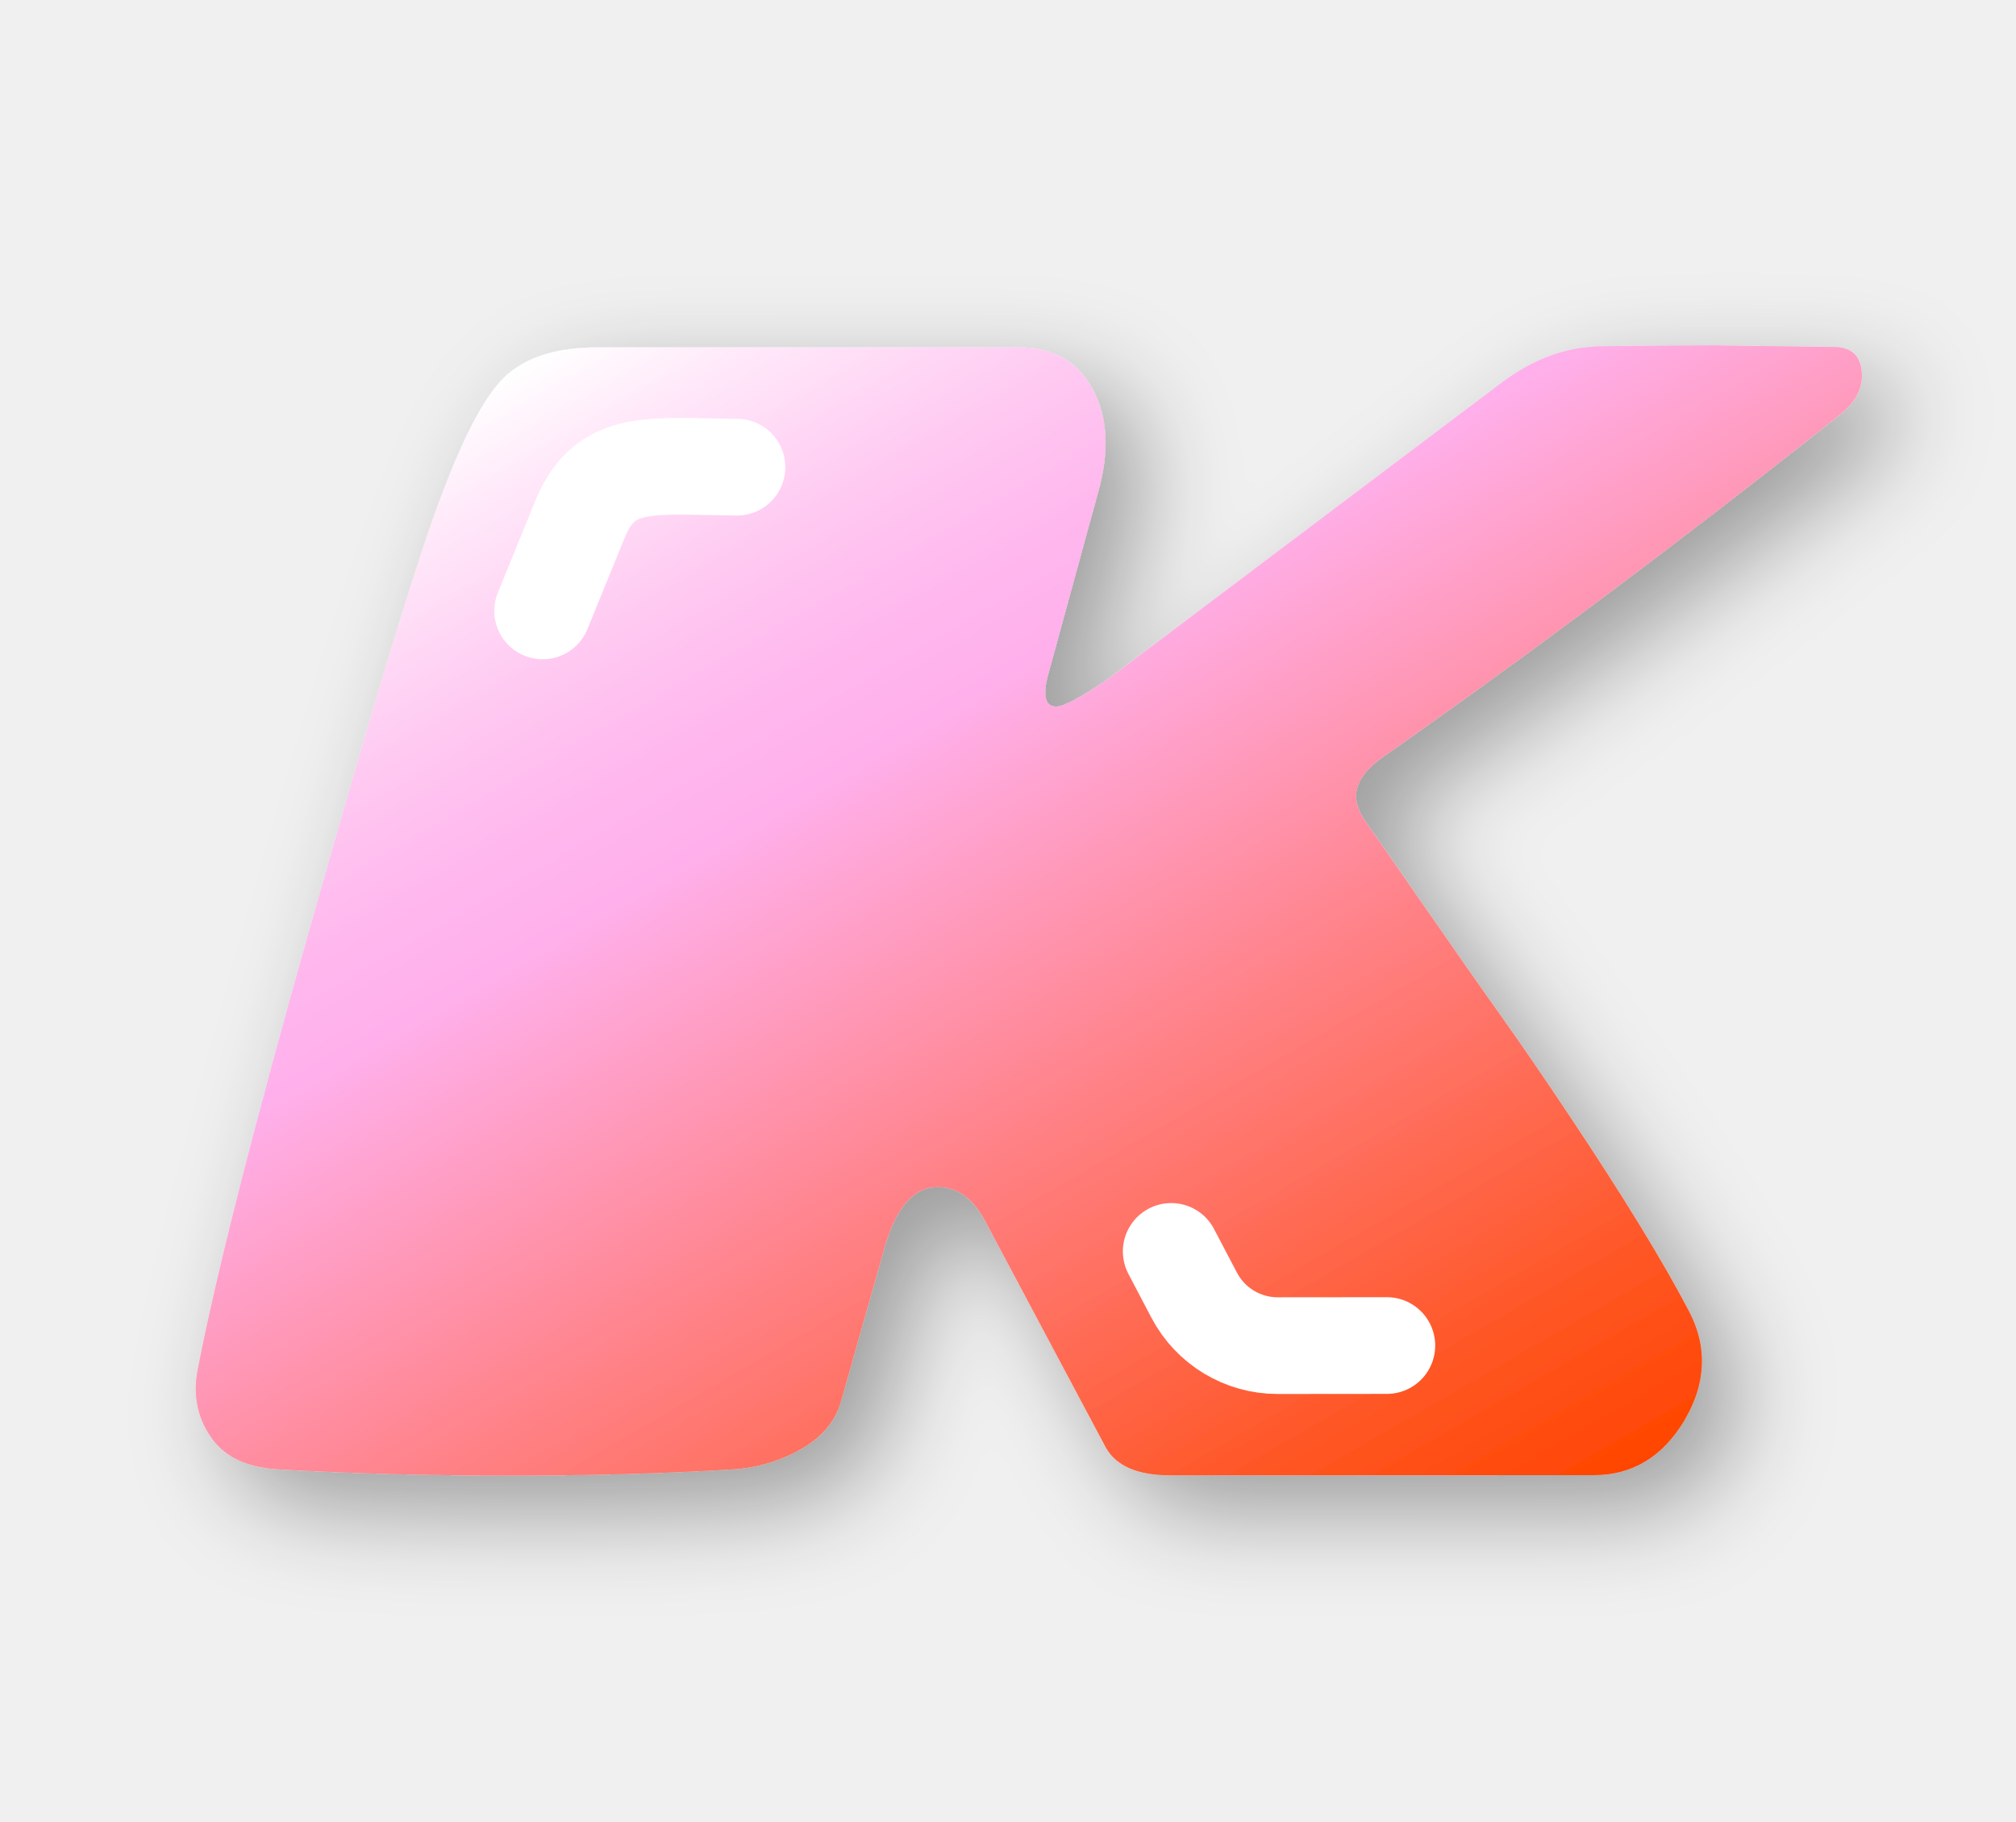
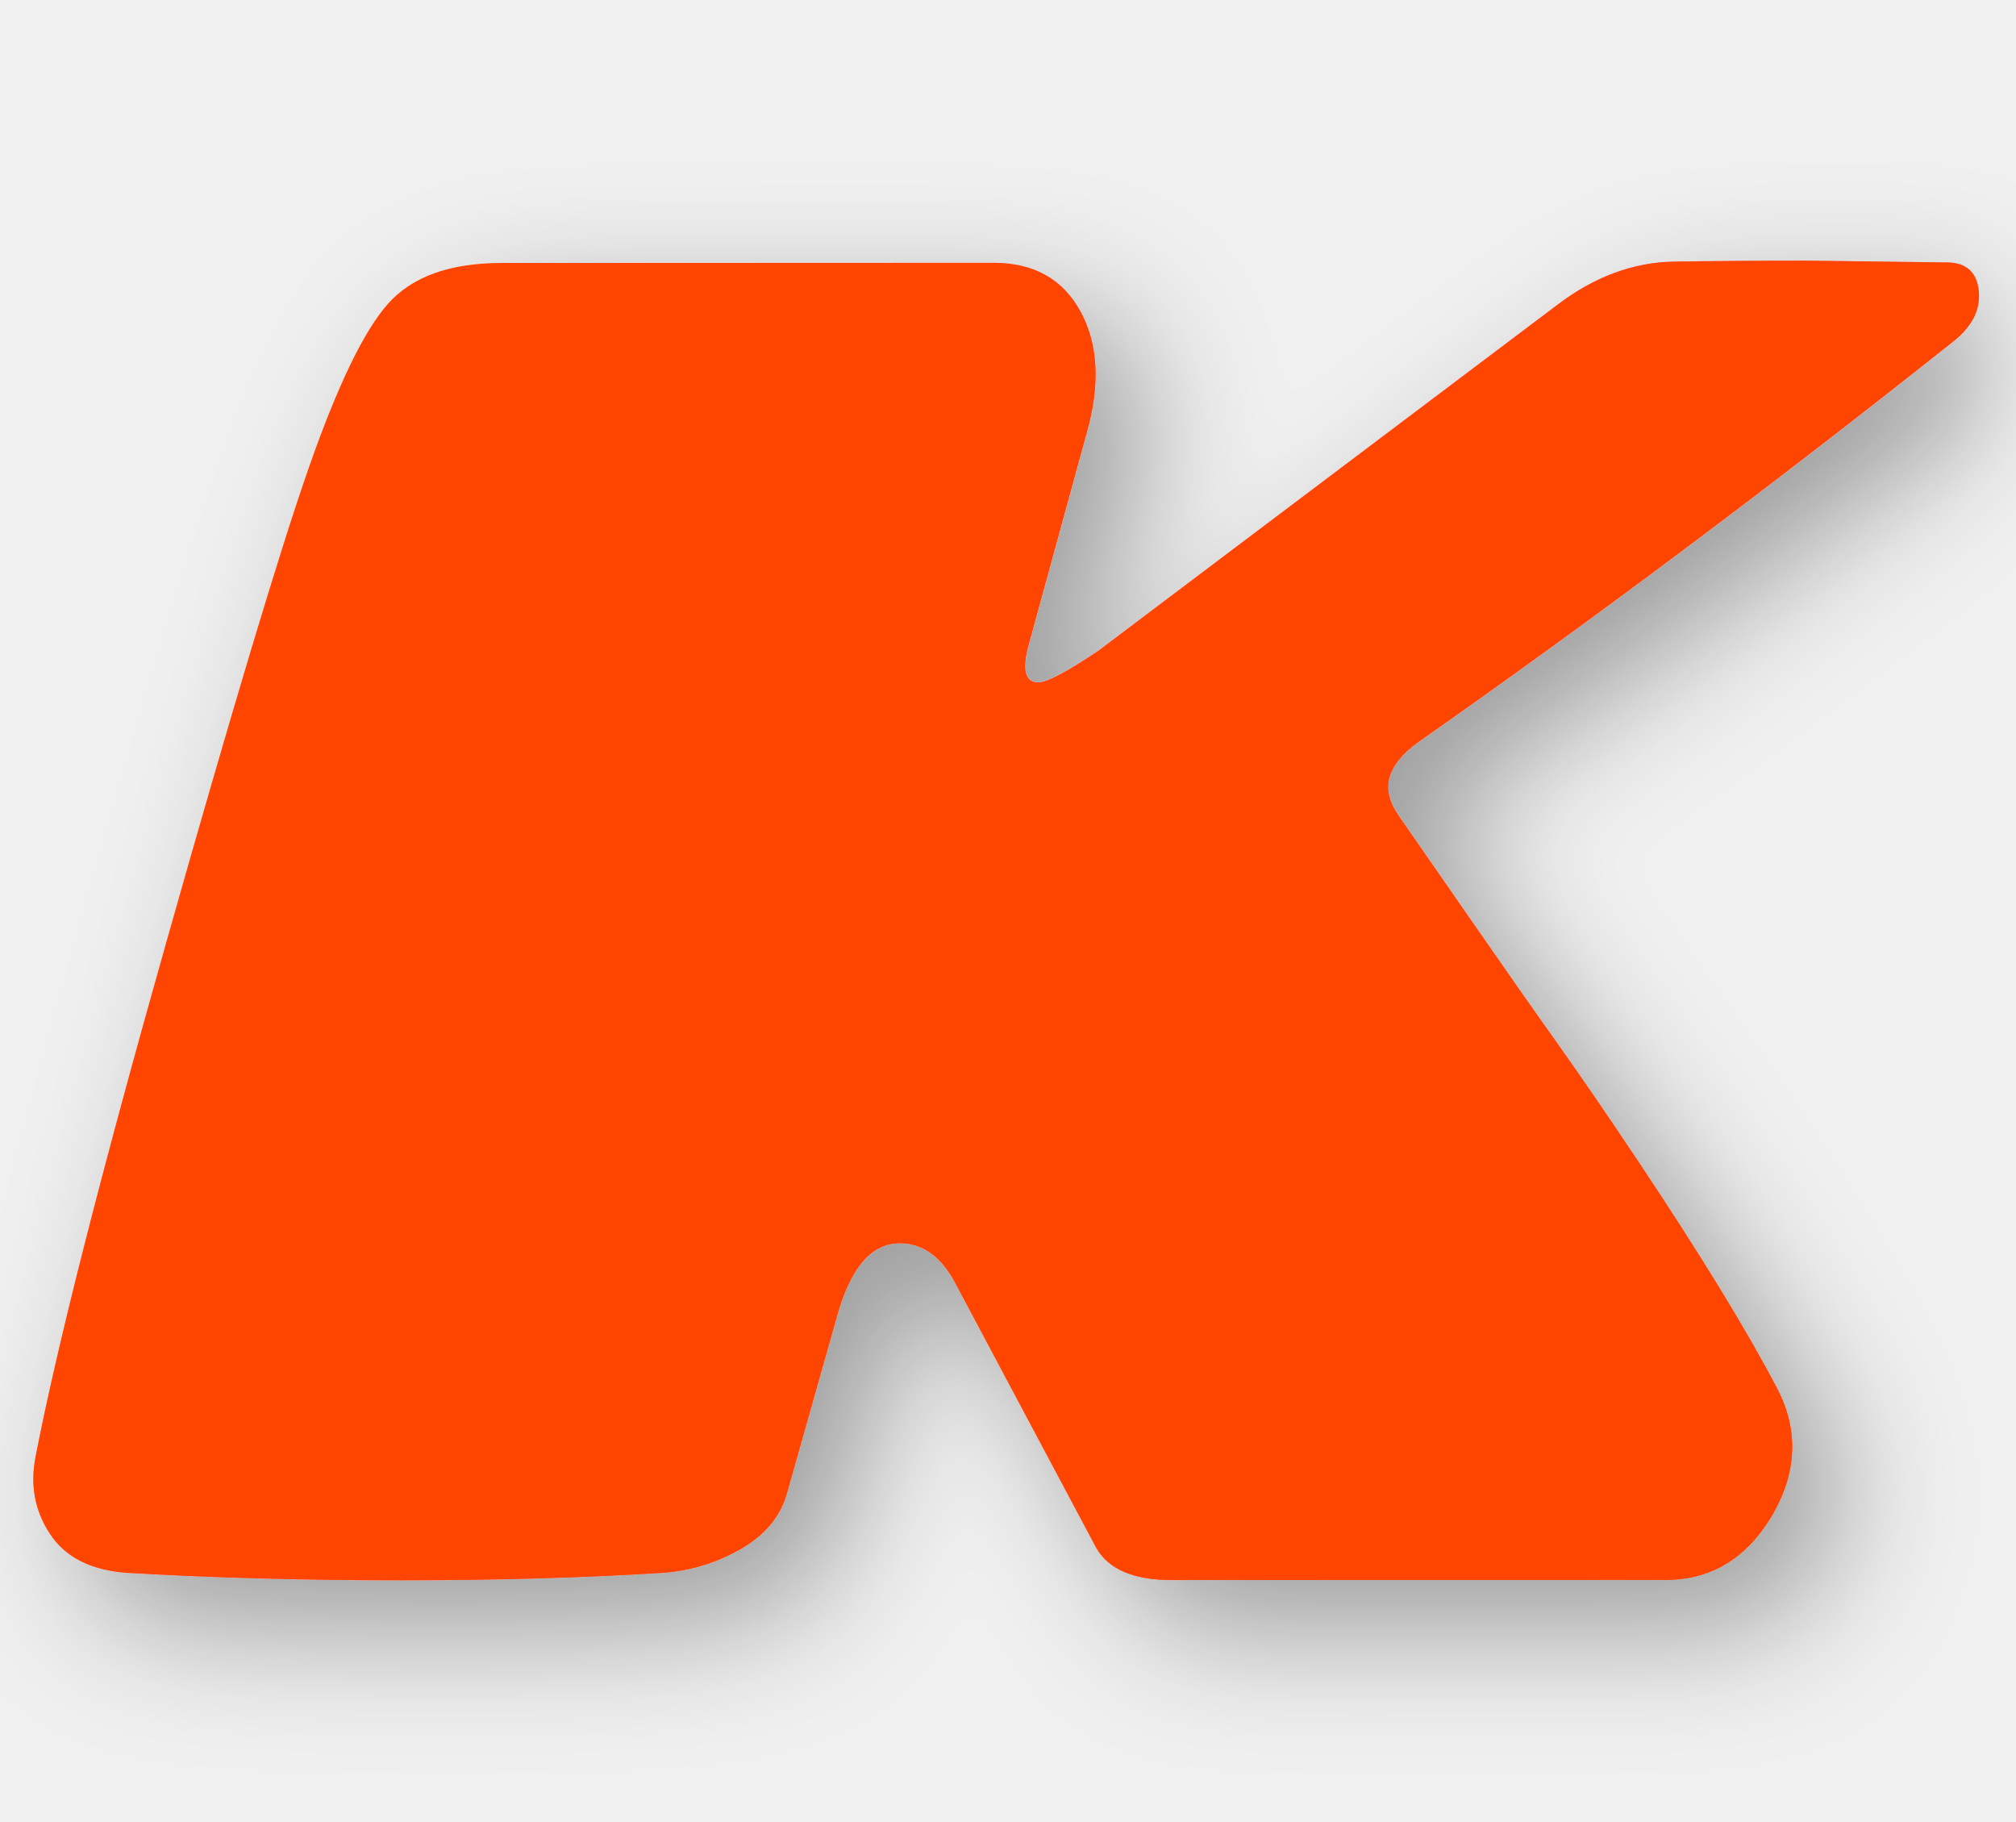
<svg xmlns="http://www.w3.org/2000/svg" id="Calque_1" width="125.106" height="113.023" viewBox="0 0 125.106 113.023">
  <defs>
-     <filter id="drop-shadow-1" x="4.495" y="13.749" width="123" height="89" filterUnits="userSpaceOnUse">
-       <feOffset dx="2.167" dy="2.167" />
-       <feGaussianBlur result="blur" stdDeviation="3" />
+     <filter id="drop-shadow-1" x="-7.777" y="6.616" width="147" height="108" filterUnits="userSpaceOnUse">
+       <feOffset dx="2.955" dy="2.955" />
+       <feGaussianBlur result="blur" stdDeviation="4.091" />
      <feFlood flood-color="#000" flood-opacity=".35" />
      <feComposite in2="blur" operator="in" />
      <feComposite in="SourceGraphic" />
    </filter>
-     <linearGradient id="Dégradé_sans_nom_140" x1="41.889" y1="17.092" x2="88.81" y2="98.363" gradientTransform="translate(-.0497 .0627) rotate(-.0523)" gradientUnits="userSpaceOnUse">
+     <linearGradient id="Dégradé_sans_nom_140" x1="36.949" y1="11.101" x2="91.742" y2="106.005" gradientTransform="translate(-.1969 .0627) rotate(-.0523)" gradientUnits="userSpaceOnUse">
      <stop offset="0" stop-color="#fff" />
      <stop offset=".059" stop-color="#ffebfa" />
      <stop offset=".174" stop-color="#ffcbf2" />
      <stop offset=".271" stop-color="#ffb7ed" />
      <stop offset=".336" stop-color="#ffb0ec" />
      <stop offset=".607" stop-color="#ff8186" />
      <stop offset=".879" stop-color="#ff5625" />
      <stop offset="1" stop-color="#ff4500" />
    </linearGradient>
  </defs>
  <g filter="url(#drop-shadow-1)">
-     <path d="M68.638,89.838l-7.455-13.996c-.756-1.465-1.753-2.199-2.988-2.199-1.497.001-2.602,1.268-3.319,3.801l-2.687,9.5c-.339,1.2-1.134,2.167-2.381,2.901-1.248.735-2.607,1.168-4.075,1.301-4.173.269-8.845.404-14.015.406-5.171.002-10.028-.129-14.569-.395-1.914-.132-3.282-.814-4.103-2.048-.822-1.232-1.082-2.615-.778-4.149,1.138-5.865,3.457-14.983,6.954-27.35,3.497-12.366,6.015-20.75,7.552-25.151,1.537-4.4,2.947-7.316,4.231-8.751,1.283-1.433,3.291-2.151,6.023-2.152l26.146-.01c2.146-.001,3.689.866,4.63,2.598.94,1.733,1.053,3.866.337,6.399l-3.07,11.2c-.396,1.4-.237,2.1.479,2.1.454-0,1.526-.566,3.212-1.701l24.298-18.308c1.994-1.533,4.085-2.317,6.274-2.352,2.188-.033,4.517-.052,6.99-.053l7.484.097c1.04-0,1.615.499,1.722,1.499.107,1-.343,1.9-1.349,2.701-9.648,7.67-19.137,14.773-28.463,21.309-.821.6-1.32,1.218-1.499,1.85-.179.635-.016,1.317.494,2.05l3.741,5.398c1.893,2.733,3.456,4.966,4.69,6.698,1.232,1.733,2.672,3.833,4.316,6.298,3.287,4.932,5.733,8.931,7.338,11.996.848,1.599,1.037,3.234.566,4.899-.17.6-.447,1.234-.831,1.901-1.357,2.267-3.239,3.401-5.644,3.402l-26.244.01c-2.017.001-3.353-.564-4.007-1.698Z" fill="url(#Dégradé_sans_nom_140)" />
+     <path d="M68.038,96.051l-8.706-16.344c-.883-1.711-2.047-2.568-3.489-2.568-1.748.001-3.039,1.481-3.875,4.439l-3.137,11.094c-.396,1.402-1.324,2.531-2.781,3.387-1.458.858-3.045,1.364-4.758,1.519-4.873.314-10.328.471-16.367.474-6.038.002-11.71-.151-17.014-.461-2.235-.154-3.832-.951-4.792-2.391-.96-1.439-1.264-3.054-.908-4.845,1.329-6.849,4.037-17.496,8.121-31.938,4.084-14.441,7.024-24.232,8.819-29.37,1.794-5.138,3.441-8.543,4.94-10.219,1.498-1.673,3.843-2.512,7.033-2.513l30.532-.012c2.506-.001,4.308,1.011,5.407,3.034,1.097,2.024,1.229,4.515.393,7.473l-3.585,13.079c-.462,1.635-.277,2.452.56,2.452.53-0,1.782-.661,3.751-1.986l28.374-21.379c2.329-1.79,4.77-2.705,7.327-2.747,2.555-.039,5.275-.06,8.162-.061l8.739.113c1.214-.001,1.885.583,2.011,1.751.125,1.168-.4,2.219-1.575,3.154-11.267,8.957-22.347,17.251-33.238,24.883-.958.701-1.541,1.422-1.75,2.161-.21.741-.018,1.538.577,2.394l4.369,6.304c2.21,3.192,4.036,5.799,5.477,7.821,1.439,2.024,3.12,4.476,5.04,7.354,3.839,5.76,6.694,10.43,8.569,14.008.99,1.868,1.211,3.776.661,5.721-.198.701-.521,1.441-.97,2.219-1.585,2.648-3.782,3.971-6.591,3.972l-30.646.012c-2.355.001-3.915-.659-4.679-1.983Z" fill="url(#Dégradé_sans_nom_140)" />
  </g>
-   <path d="M45.733,28.987c-5.231-.046-8.076-.604-9.67,3.059l-2.39,5.858" fill="none" stroke="#fff" stroke-linecap="round" stroke-linejoin="round" stroke-width="6" />
-   <path d="M72.681,77.644l1.426,2.716c1.011,1.926,3.008,3.132,5.184,3.13l6.772-.006" fill="none" stroke="#fff" stroke-linecap="round" stroke-linejoin="round" stroke-width="6" />
+   <path d="M68.038,96.051l-8.706-16.344c-.883-1.711-2.047-2.568-3.489-2.568-1.748.001-3.039,1.481-3.875,4.439l-3.137,11.094c-.396,1.402-1.324,2.531-2.781,3.387-1.458.858-3.045,1.364-4.758,1.519-4.873.314-10.328.471-16.367.474-6.038.002-11.71-.151-17.014-.461-2.235-.154-3.832-.951-4.792-2.391-.96-1.439-1.264-3.054-.908-4.845,1.329-6.849,4.037-17.496,8.121-31.938,4.084-14.441,7.024-24.232,8.819-29.37,1.794-5.138,3.441-8.543,4.94-10.219,1.498-1.673,3.843-2.512,7.033-2.513l30.532-.012c2.506-.001,4.308,1.011,5.407,3.034,1.097,2.024,1.229,4.515.393,7.473l-3.585,13.079c-.462,1.635-.277,2.452.56,2.452.53-0,1.782-.661,3.751-1.986l28.374-21.379c2.329-1.79,4.77-2.705,7.327-2.747,2.555-.039,5.275-.06,8.162-.061l8.739.113c1.214-.001,1.885.583,2.011,1.751.125,1.168-.4,2.219-1.575,3.154-11.267,8.957-22.347,17.251-33.238,24.883-.958.701-1.541,1.422-1.75,2.161-.21.741-.018,1.538.577,2.394l4.369,6.304c2.21,3.192,4.036,5.799,5.477,7.821,1.439,2.024,3.12,4.476,5.04,7.354,3.839,5.76,6.694,10.43,8.569,14.008.99,1.868,1.211,3.776.661,5.721-.198.701-.521,1.441-.97,2.219-1.585,2.648-3.782,3.971-6.591,3.972l-30.646.012c-2.355.001-3.915-.659-4.679-1.983Z" fill="#ff4500" />
</svg>
